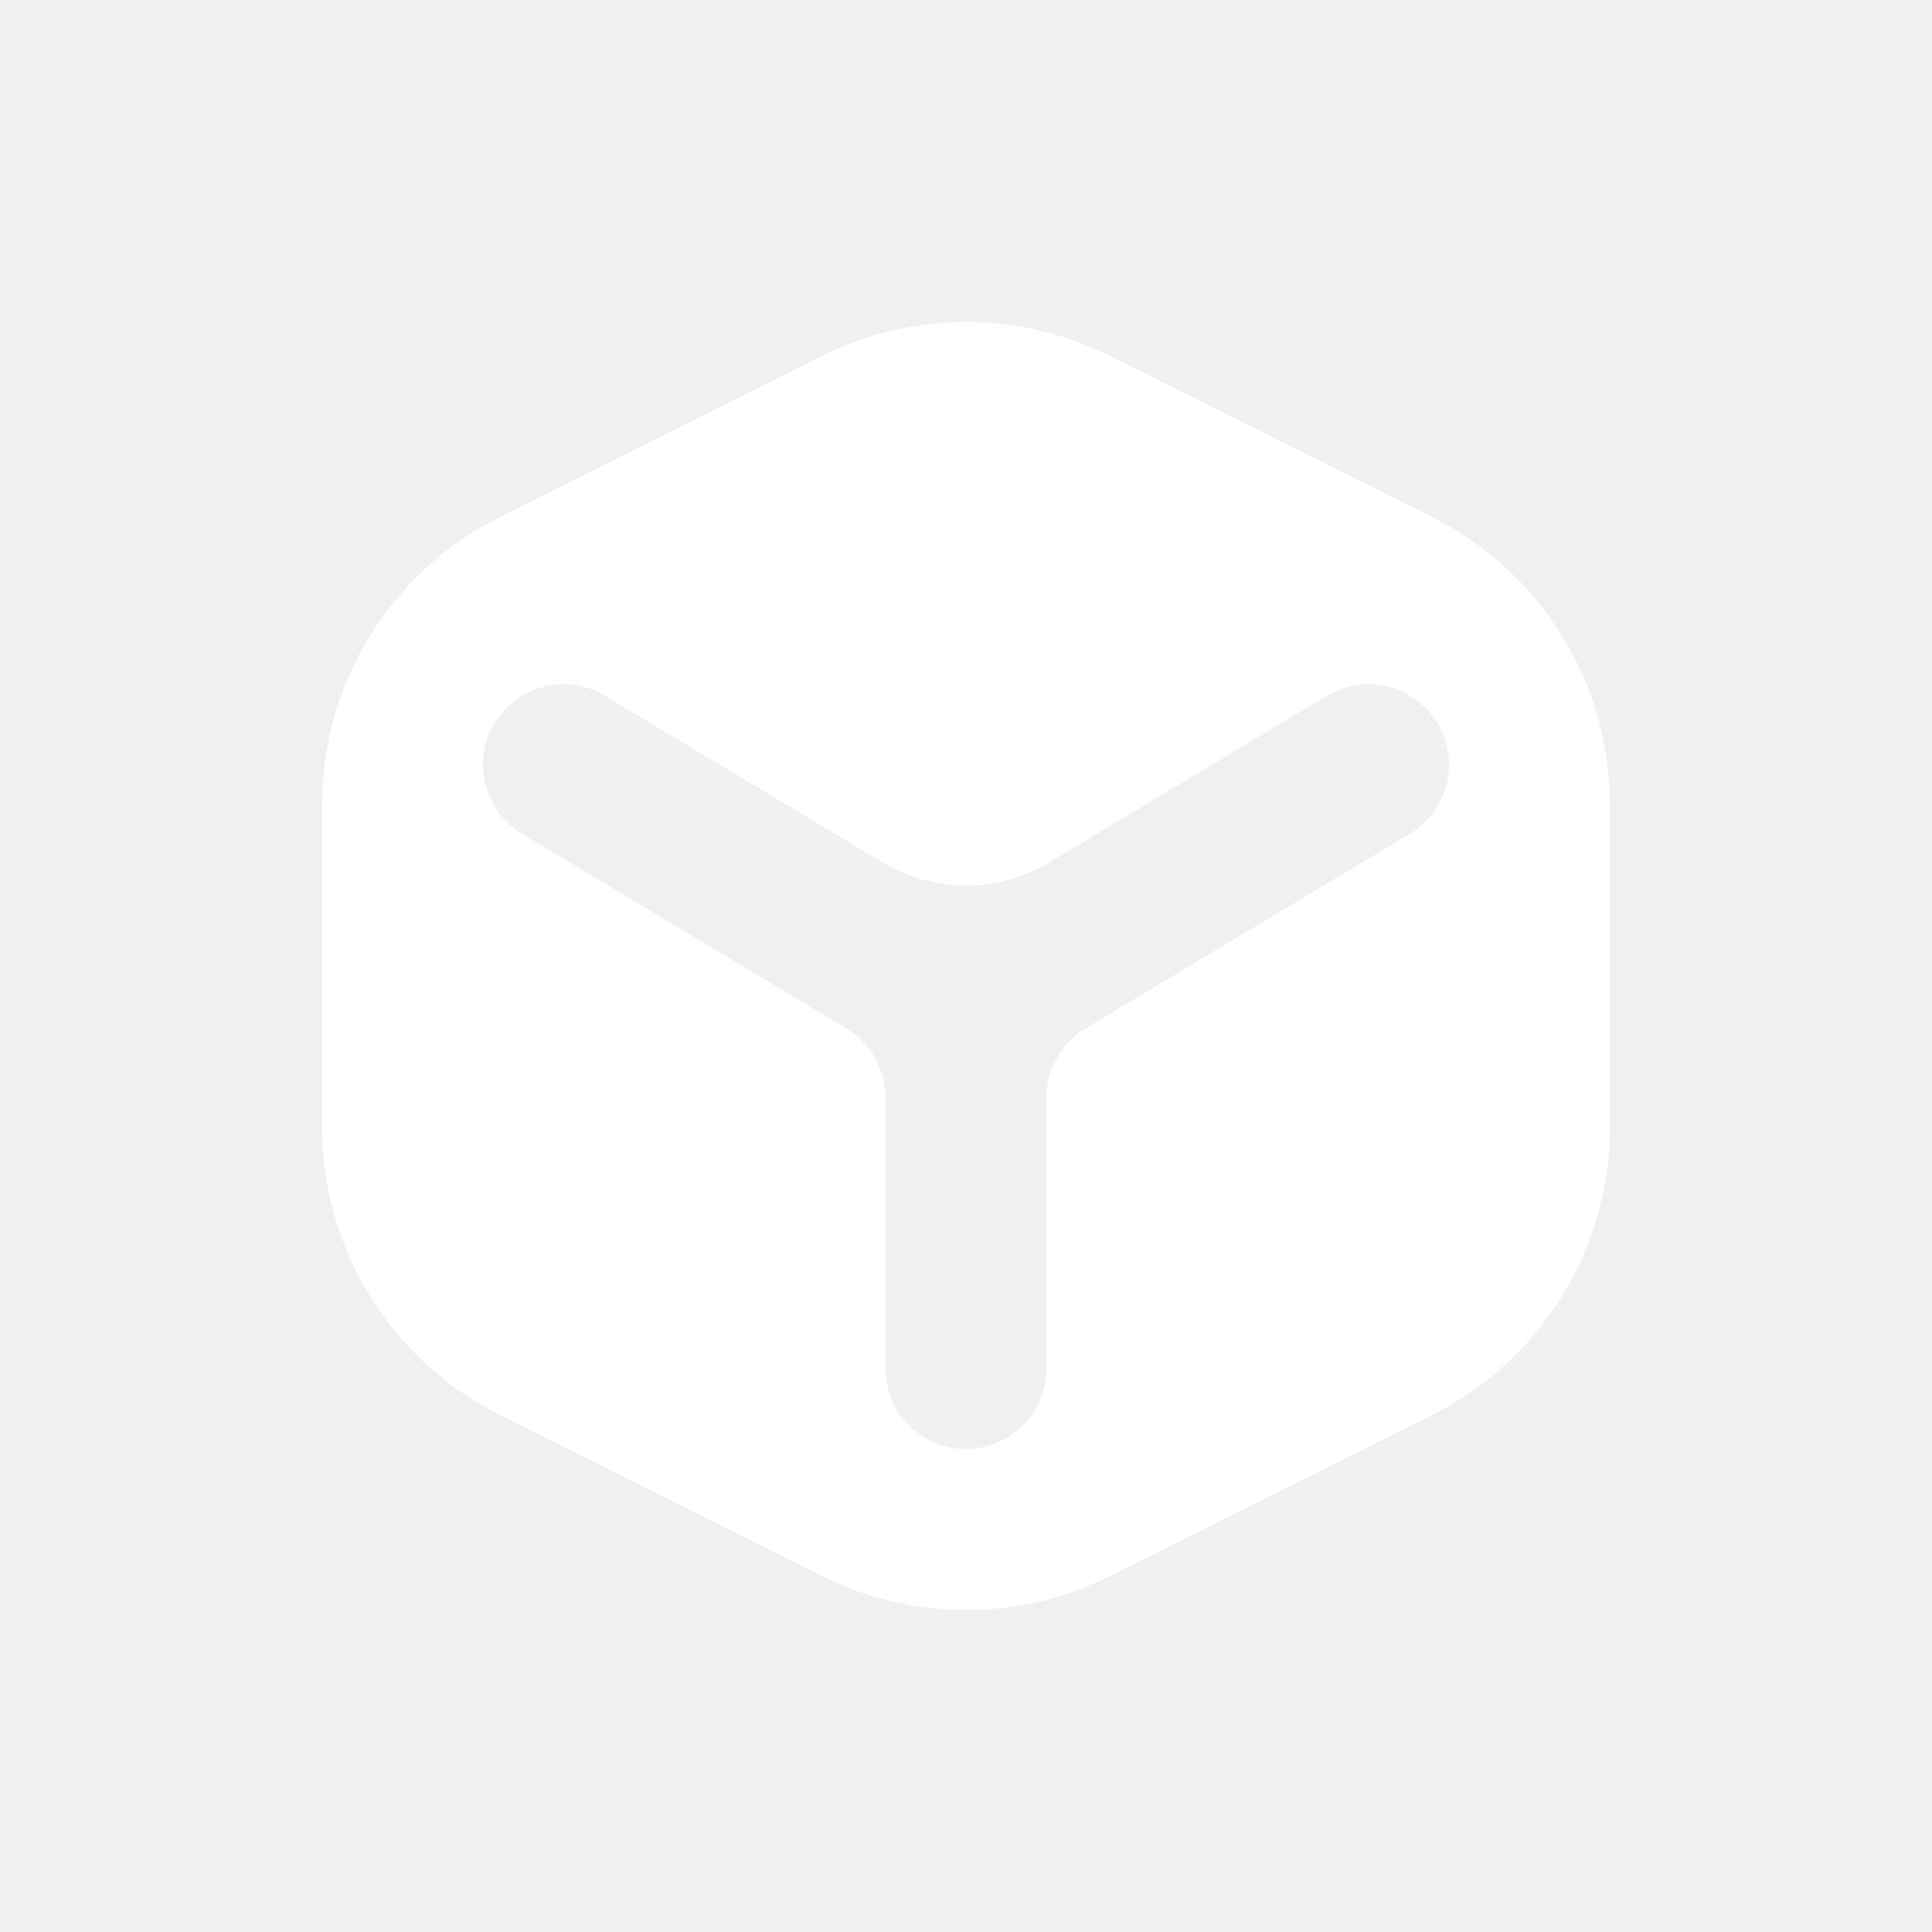
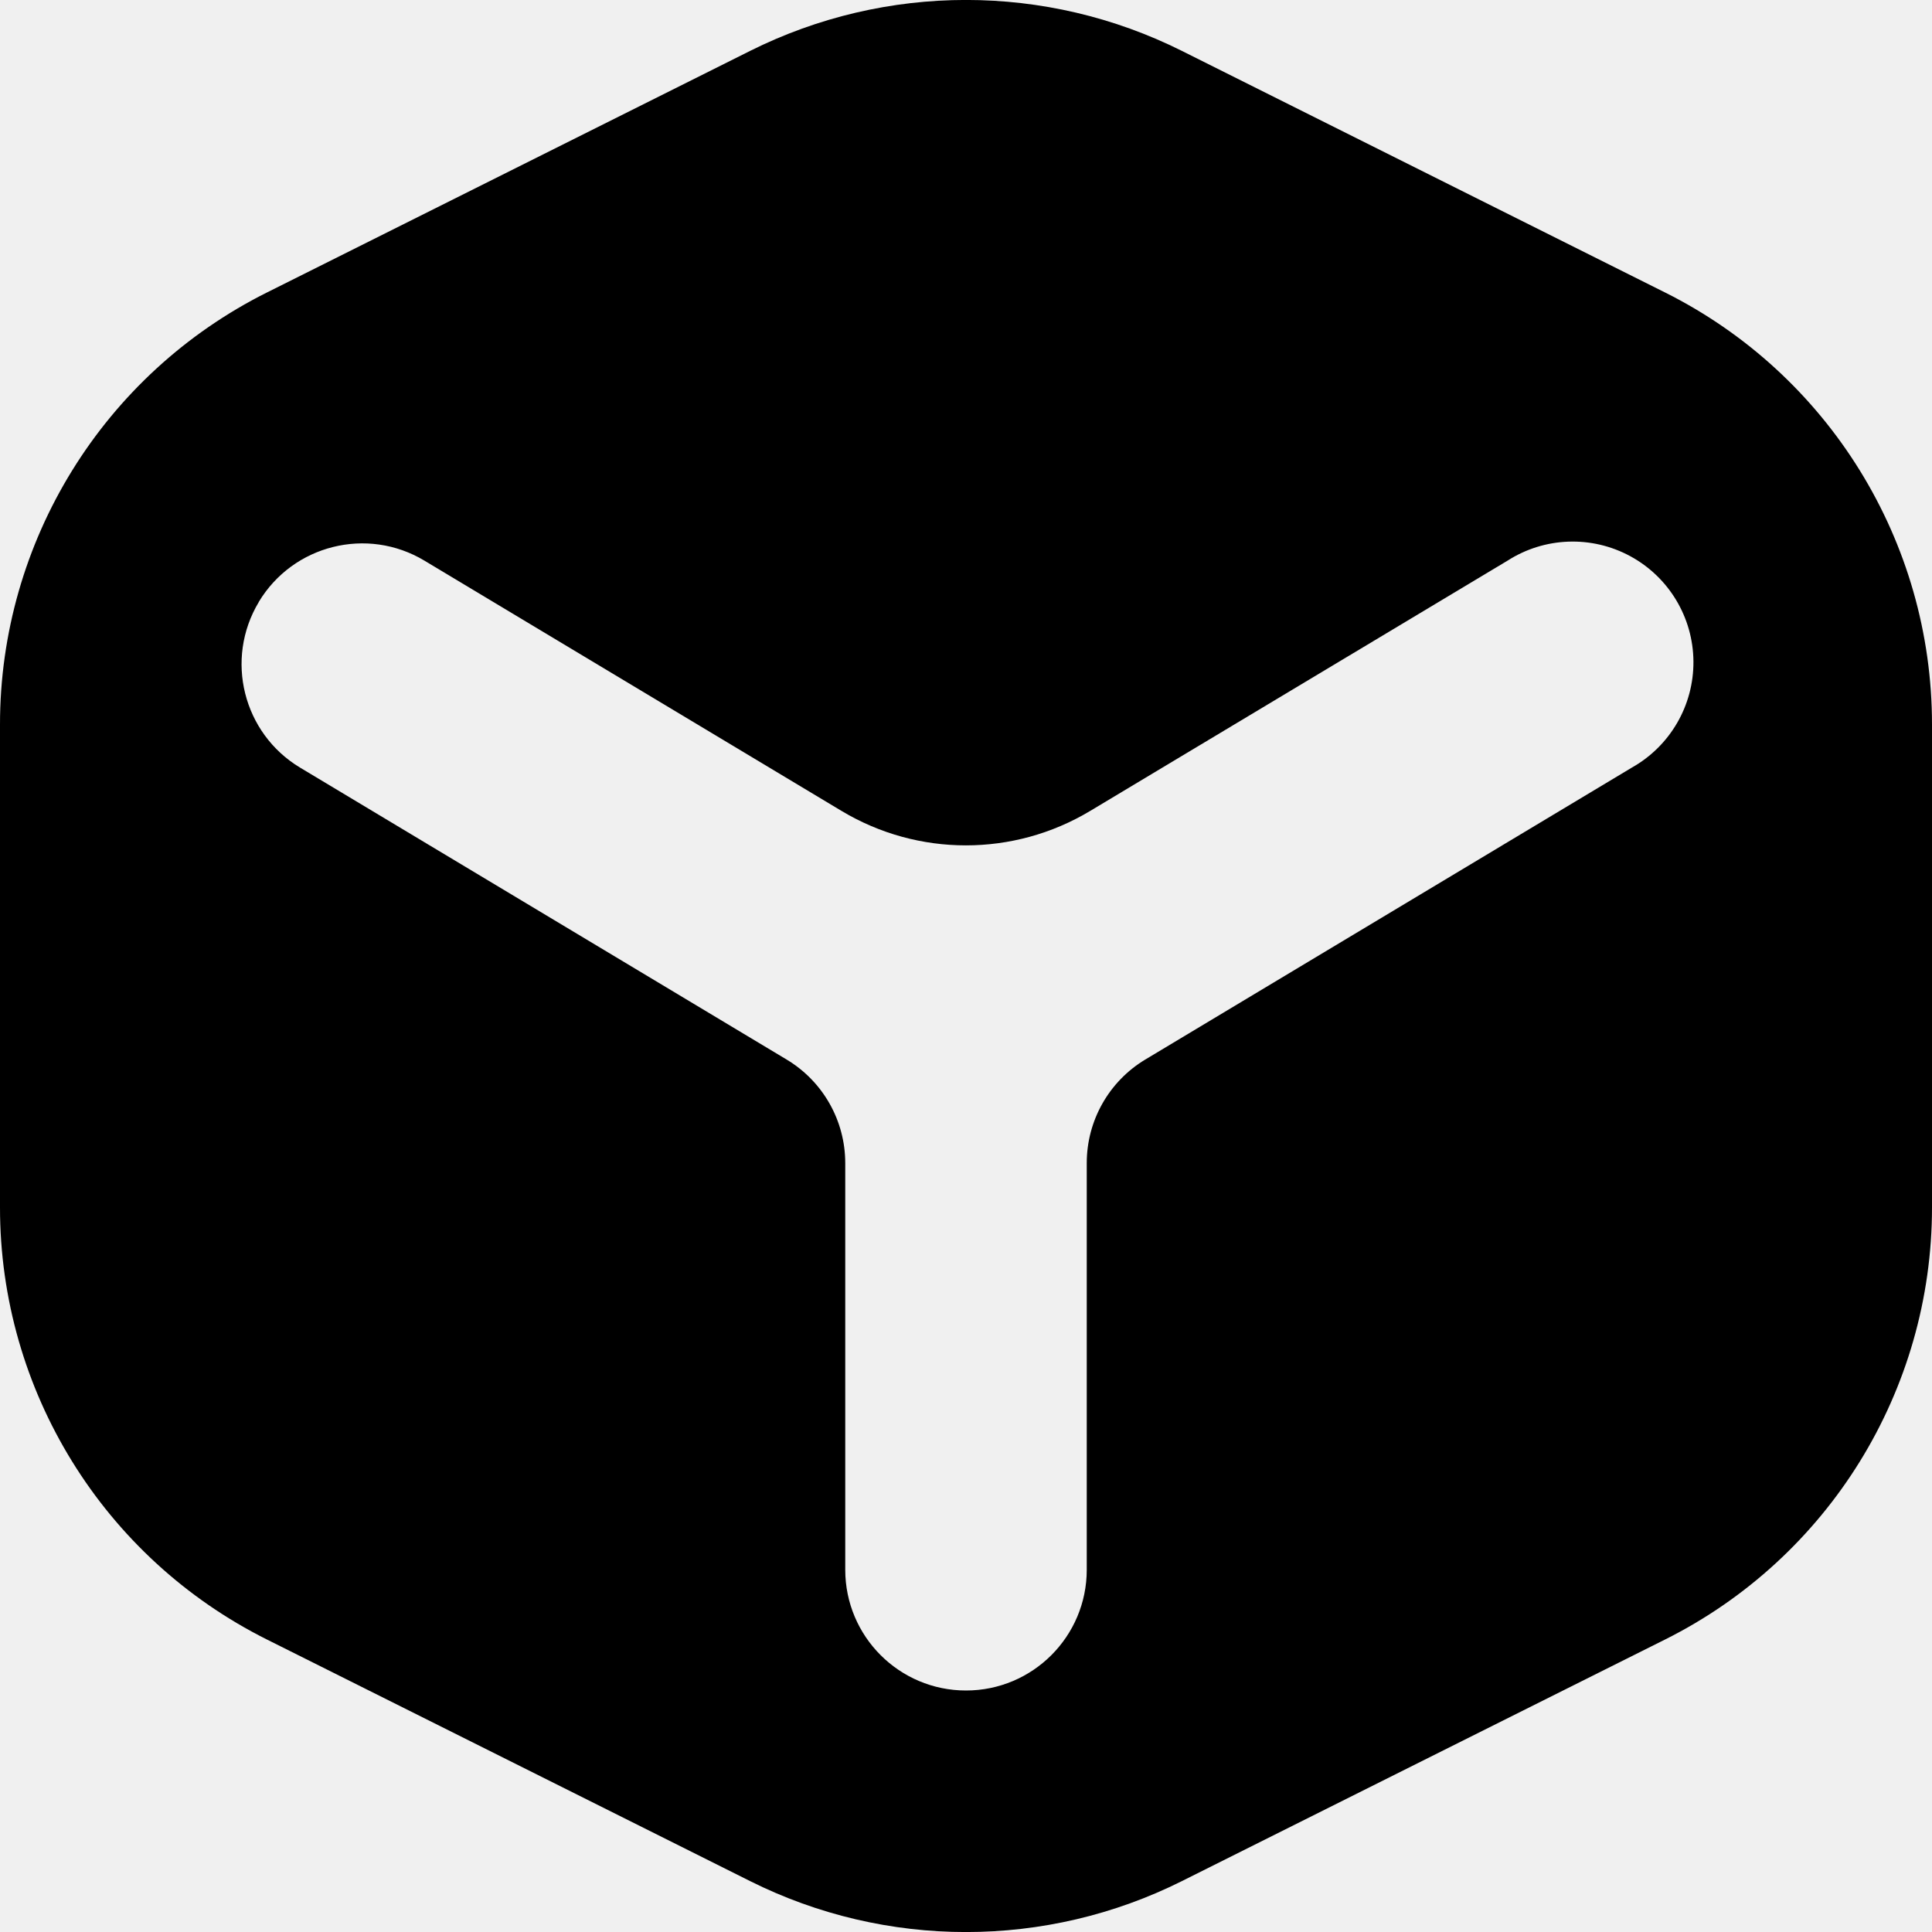
- <svg xmlns="http://www.w3.org/2000/svg" width="24" height="24" viewBox="0 0 24 24" fill="none">
-   <path fill-rule="evenodd" clip-rule="evenodd" d="M10.211 4.422C11.337 3.859 12.663 3.859 13.789 4.422L17.789 6.422C19.144 7.1 20 8.485 20 10V14C20 15.515 19.144 16.9 17.789 17.578L13.789 19.578C12.663 20.141 11.337 20.141 10.211 19.578L6.211 17.578C4.856 16.9 4 15.515 4 14V10C4 8.485 4.856 7.1 6.211 6.422L10.211 4.422ZM6.143 8.986C6.427 8.512 7.041 8.358 7.515 8.643L10.971 10.716C11.604 11.096 12.396 11.096 13.029 10.716L16.485 8.643C16.959 8.358 17.573 8.512 17.858 8.986C18.142 9.459 17.988 10.073 17.515 10.357L13.486 12.775C13.184 12.956 13 13.281 13 13.632V17C13 17.552 12.552 18 12 18C11.448 18 11 17.552 11 17V13.632C11 13.281 10.816 12.956 10.514 12.775L6.486 10.357C6.012 10.073 5.858 9.459 6.143 8.986Z" fill="white" />
+ <svg xmlns="http://www.w3.org/2000/svg" width="24" height="24" viewBox="0 0 16 16" fill="none">
+   <path fill="currentColor" fill-rule="evenodd" d="M6.211.422a4 4 0 0 1 3.578 0l4 2A4 4 0 0 1 16 6v4a4 4 0 0 1-2.211 3.578l-4 2a4 4 0 0 1-3.578 0l-4-2A4 4 0 0 1 0 10V6a4 4 0 0 1 2.211-3.578zM2.143 4.985a1 1 0 0 1 1.372-.342L6.97 6.716a2 2 0 0 0 2.058 0l3.457-2.073a1 1 0 1 1 1.029 1.714l-4.03 2.418A1 1 0 0 0 9 9.632V13a1 1 0 1 1-2 0V9.632a1 1 0 0 0-.485-.857l-4.03-2.418a1 1 0 0 1-.342-1.371z" clip-rule="evenodd" />
</svg>
